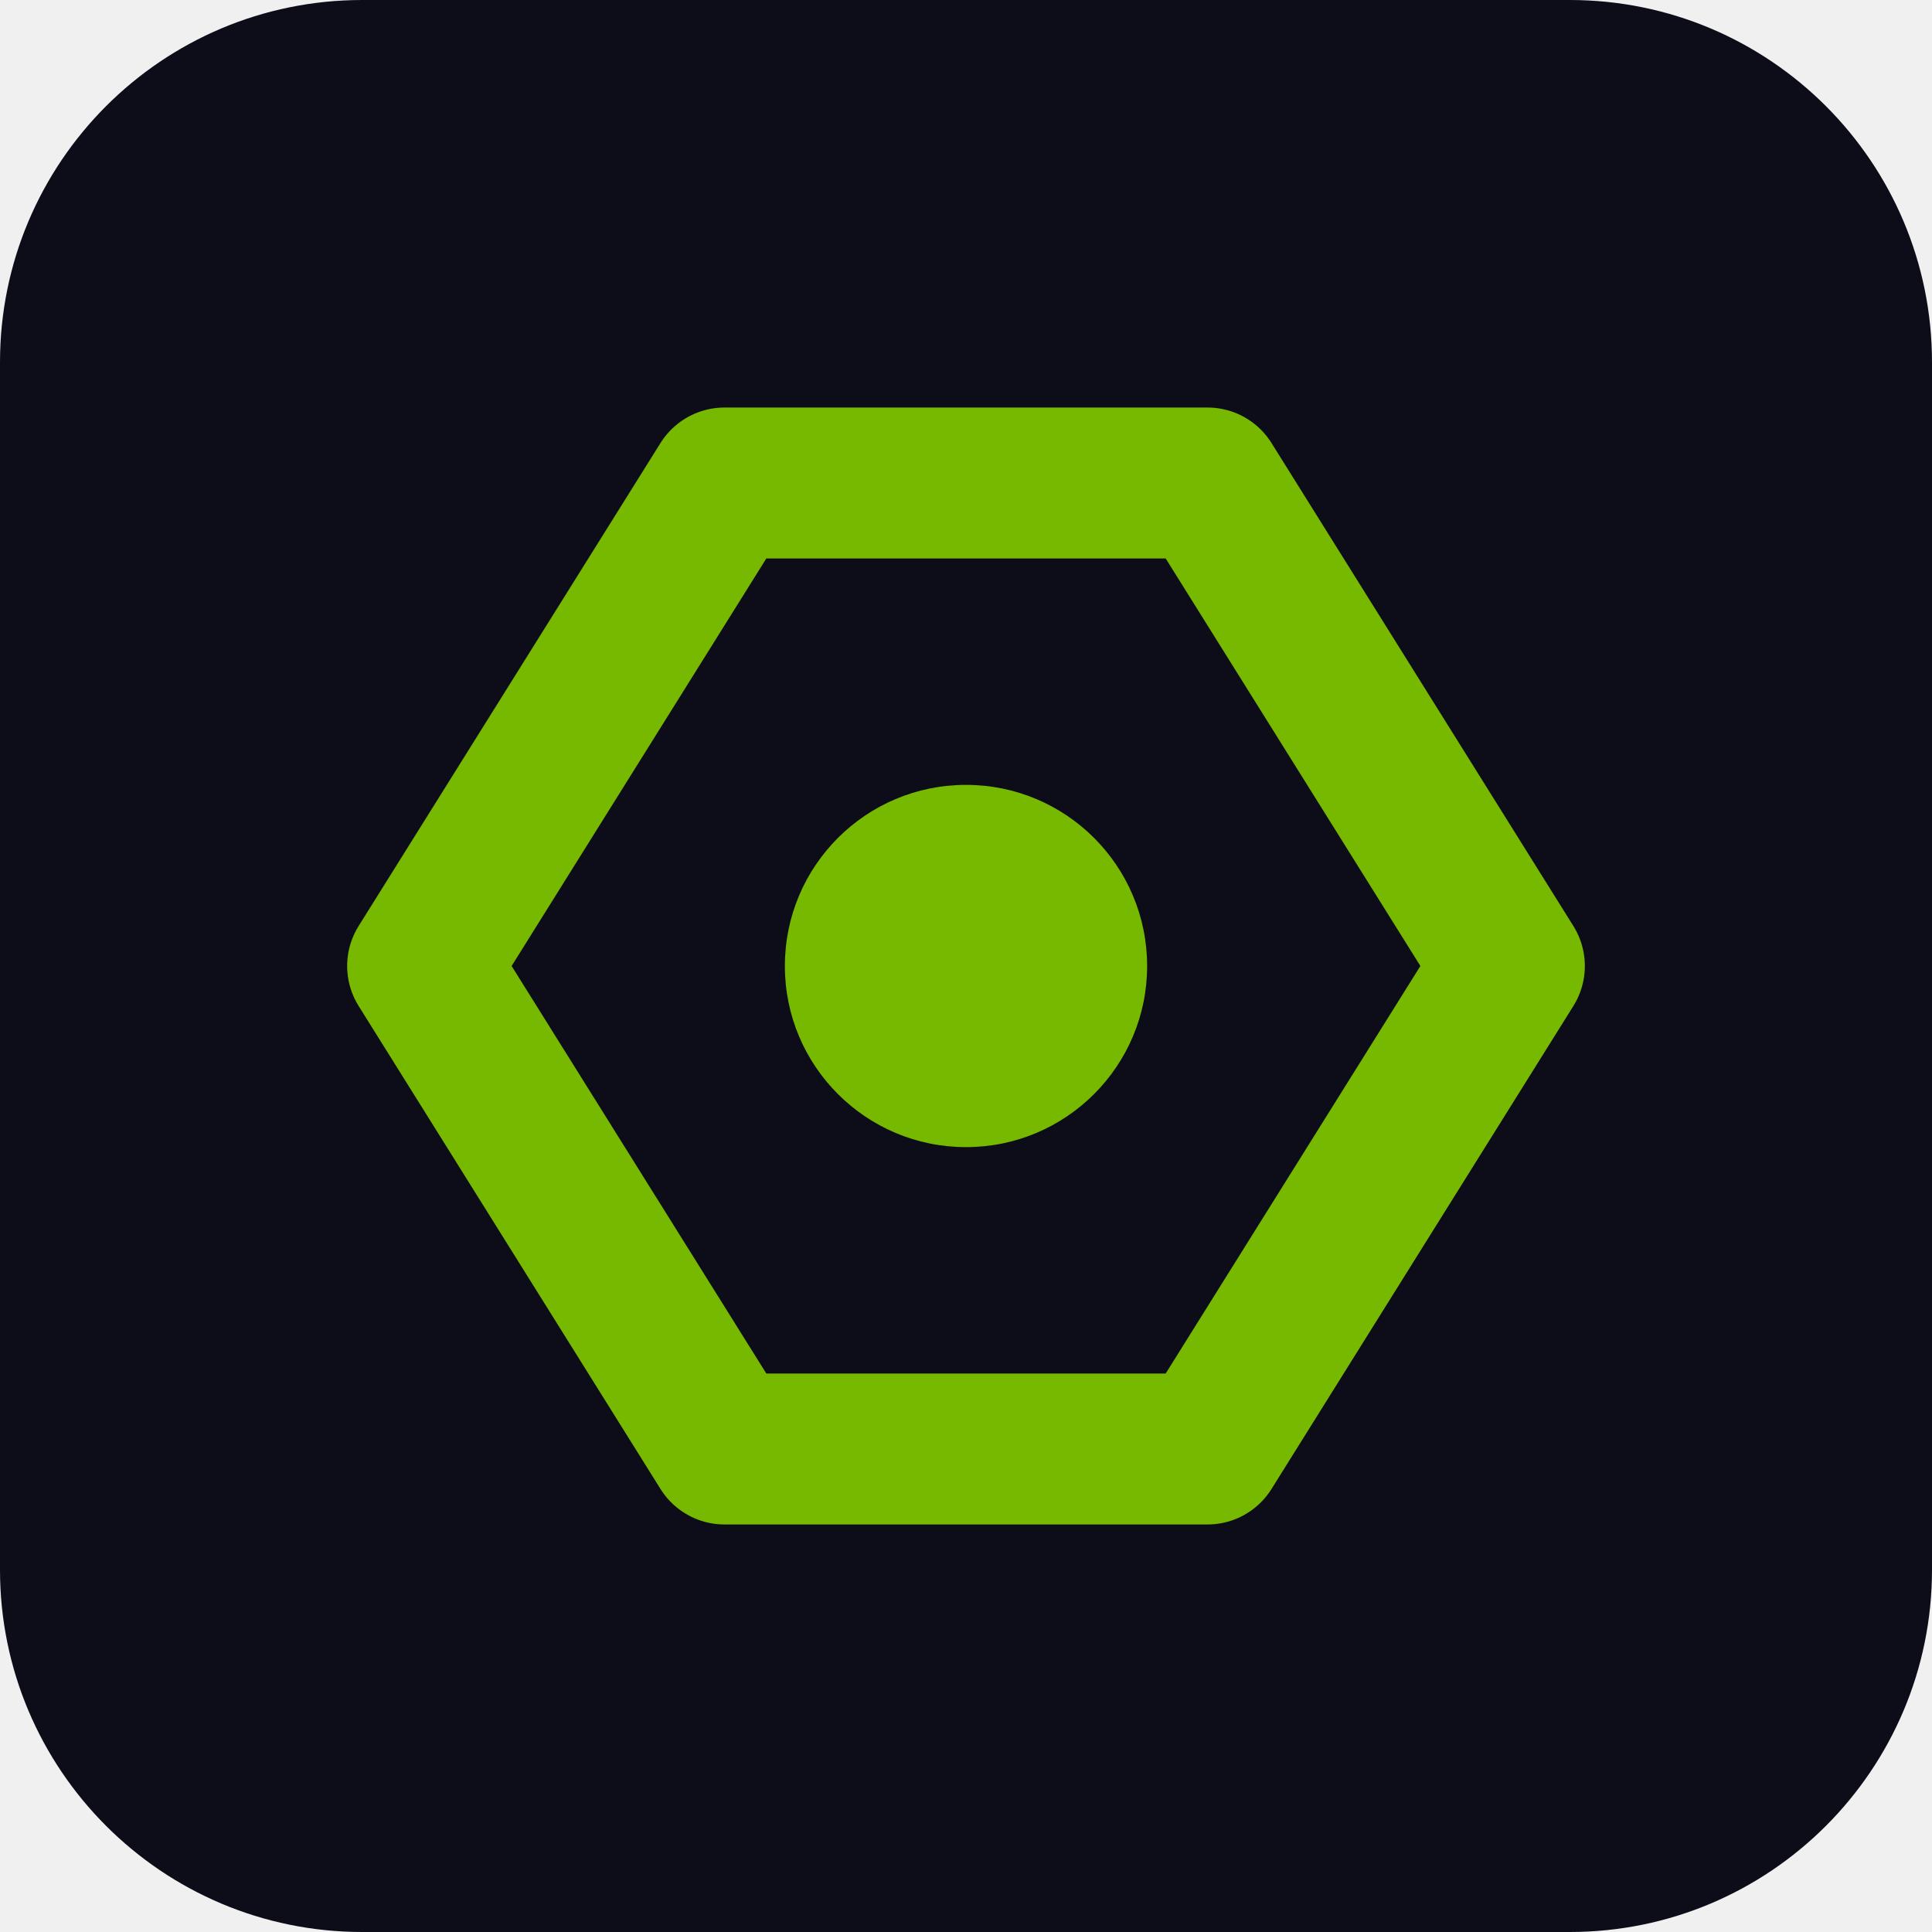
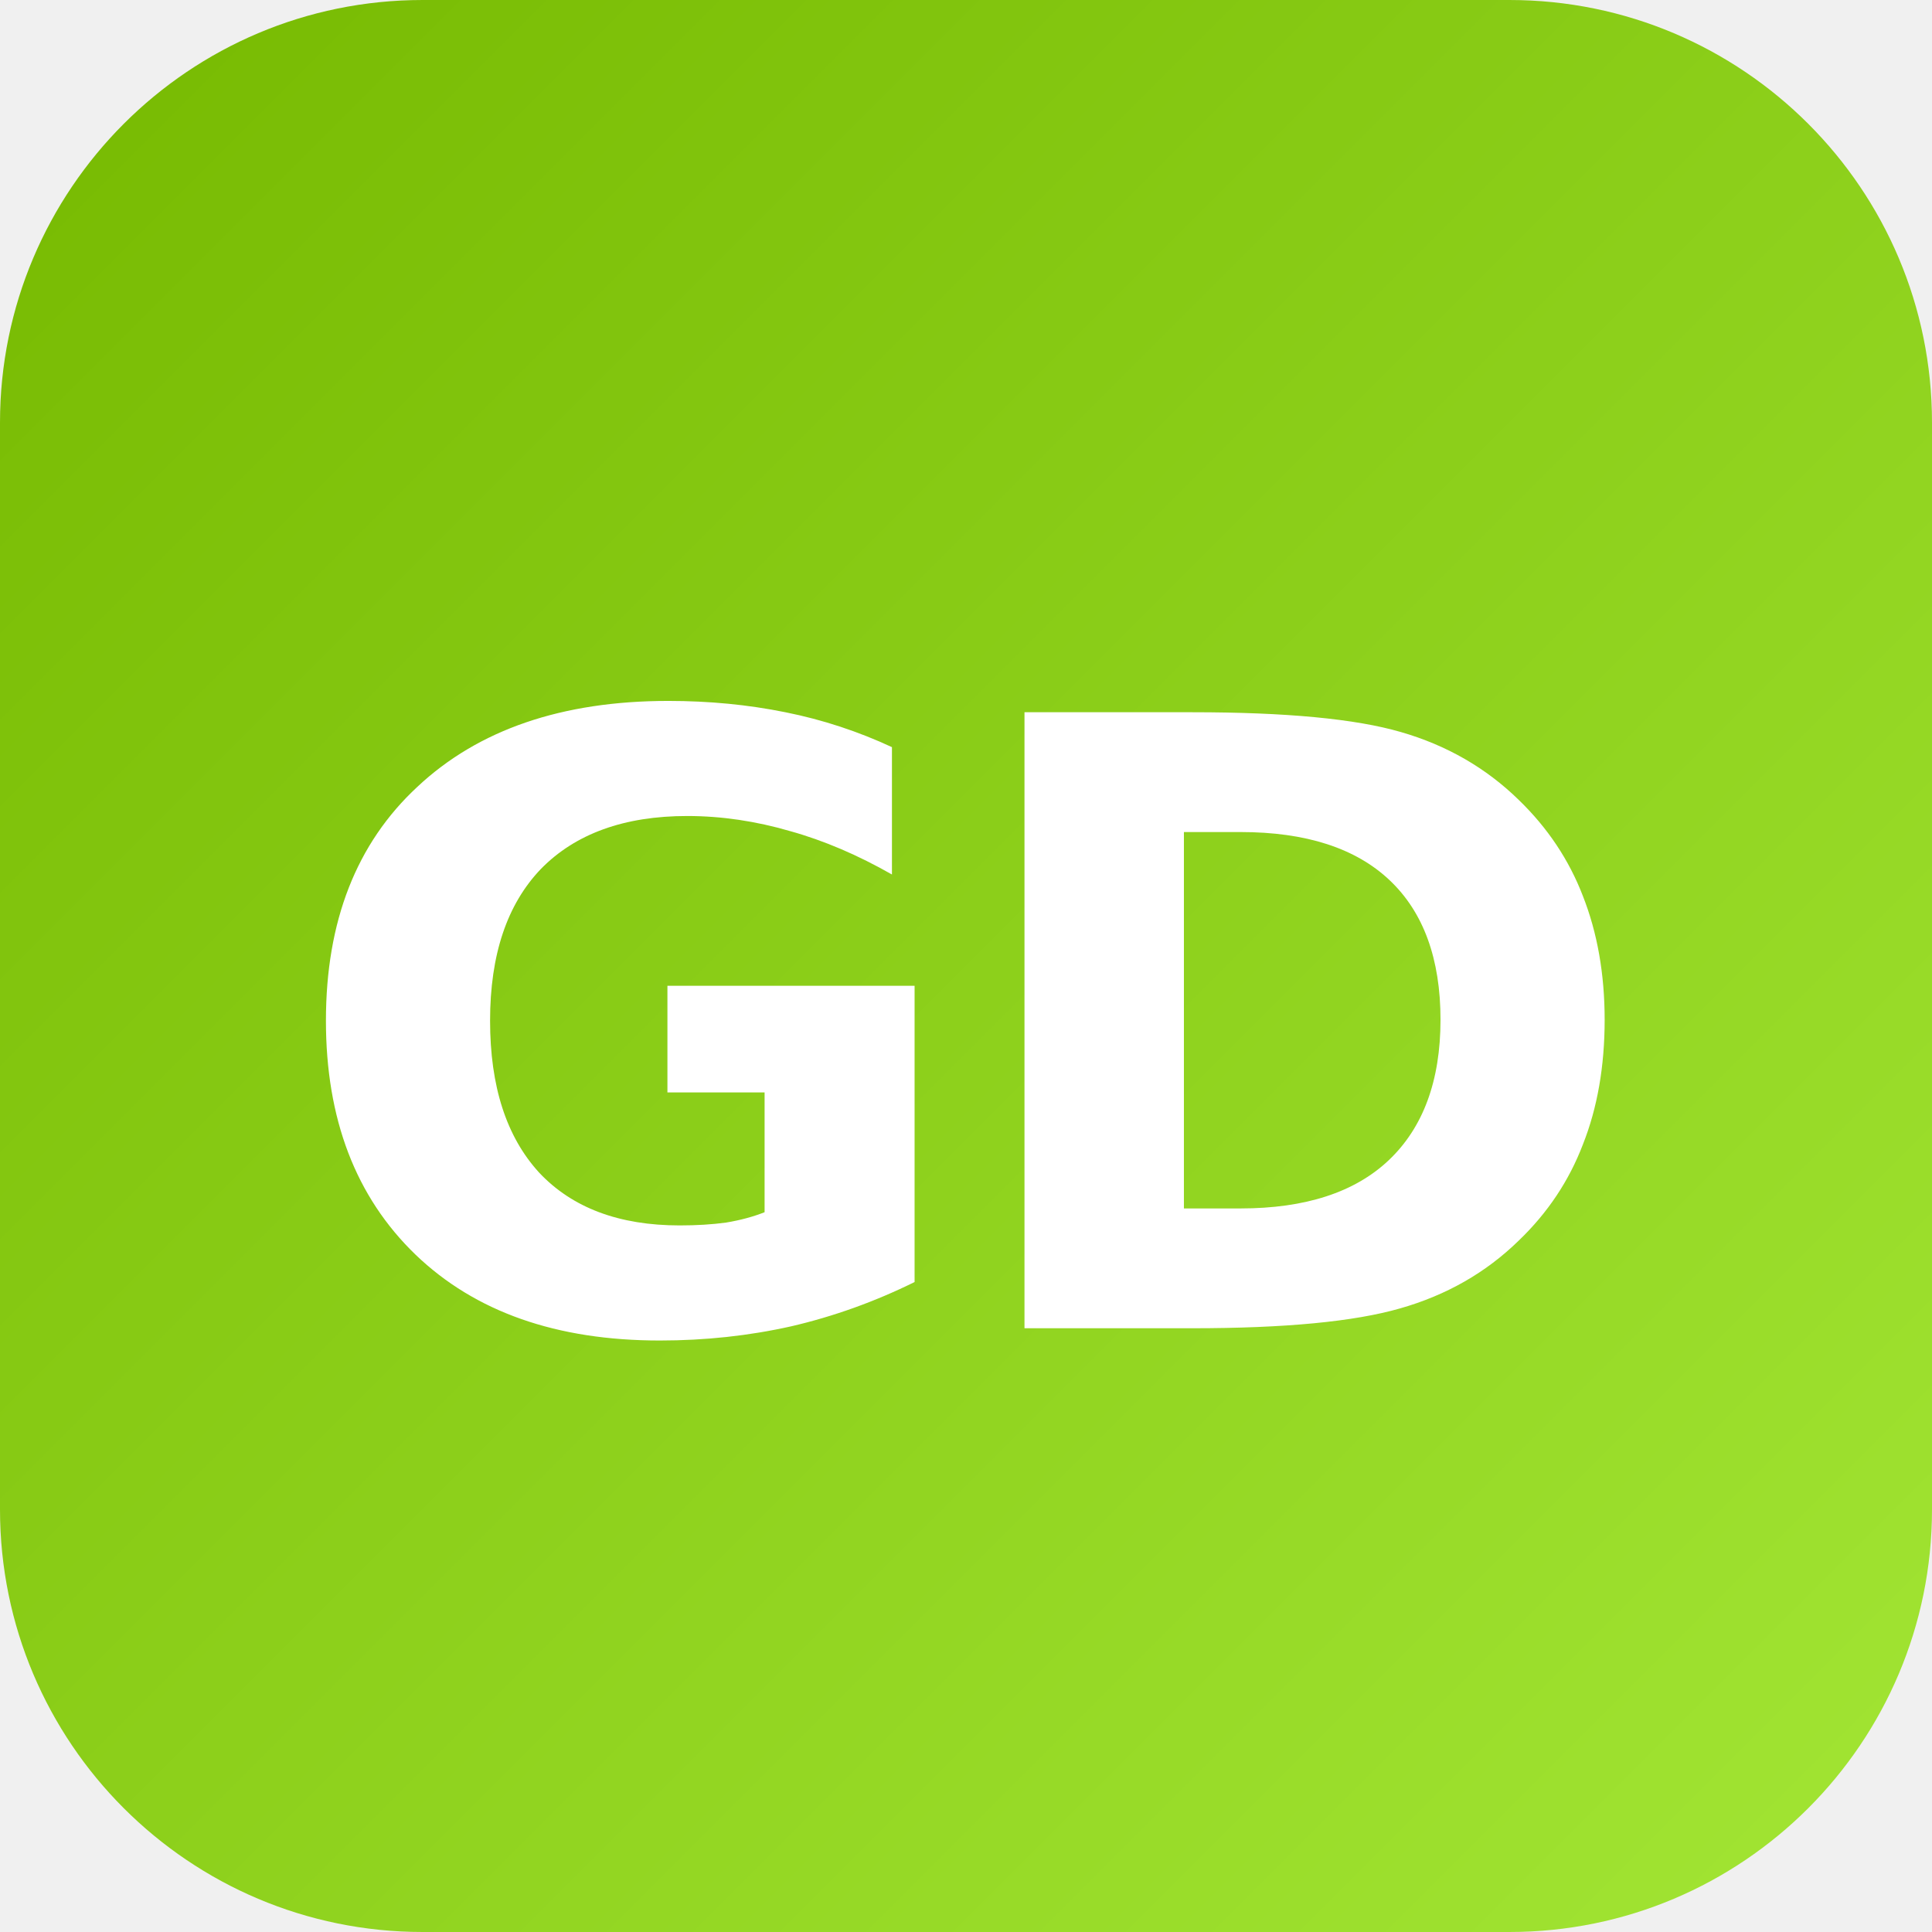
<svg xmlns="http://www.w3.org/2000/svg" viewBox="0 0 32 32">
-   <rect width="32" height="32" rx="6" fill="#0d0d1a" />
-   <path d="M7 16l5-8h8l5 8-5 8h-8z" fill="none" stroke="#76b900" stroke-width="2.5" stroke-linejoin="round" />
-   <circle cx="16" cy="16" r="3" fill="#76b900" />
+   <defs>
+     <linearGradient id="g" x1="0%" y1="0%" x2="100%" y2="100%">
+       <stop offset="0%" stop-color="#76b900" />
+       <stop offset="100%" stop-color="#a3e635" />
+     </linearGradient>
+   </defs>
+   <rect width="32" height="32" rx="7" fill="url(#g)" />
+   <text x="16" y="22" font-family="'Exo 2','DejaVu Sans',Arial,sans-serif" font-weight="800" font-size="14" fill="white" text-anchor="middle" letter-spacing="-0.5">GD</text>
</svg>
